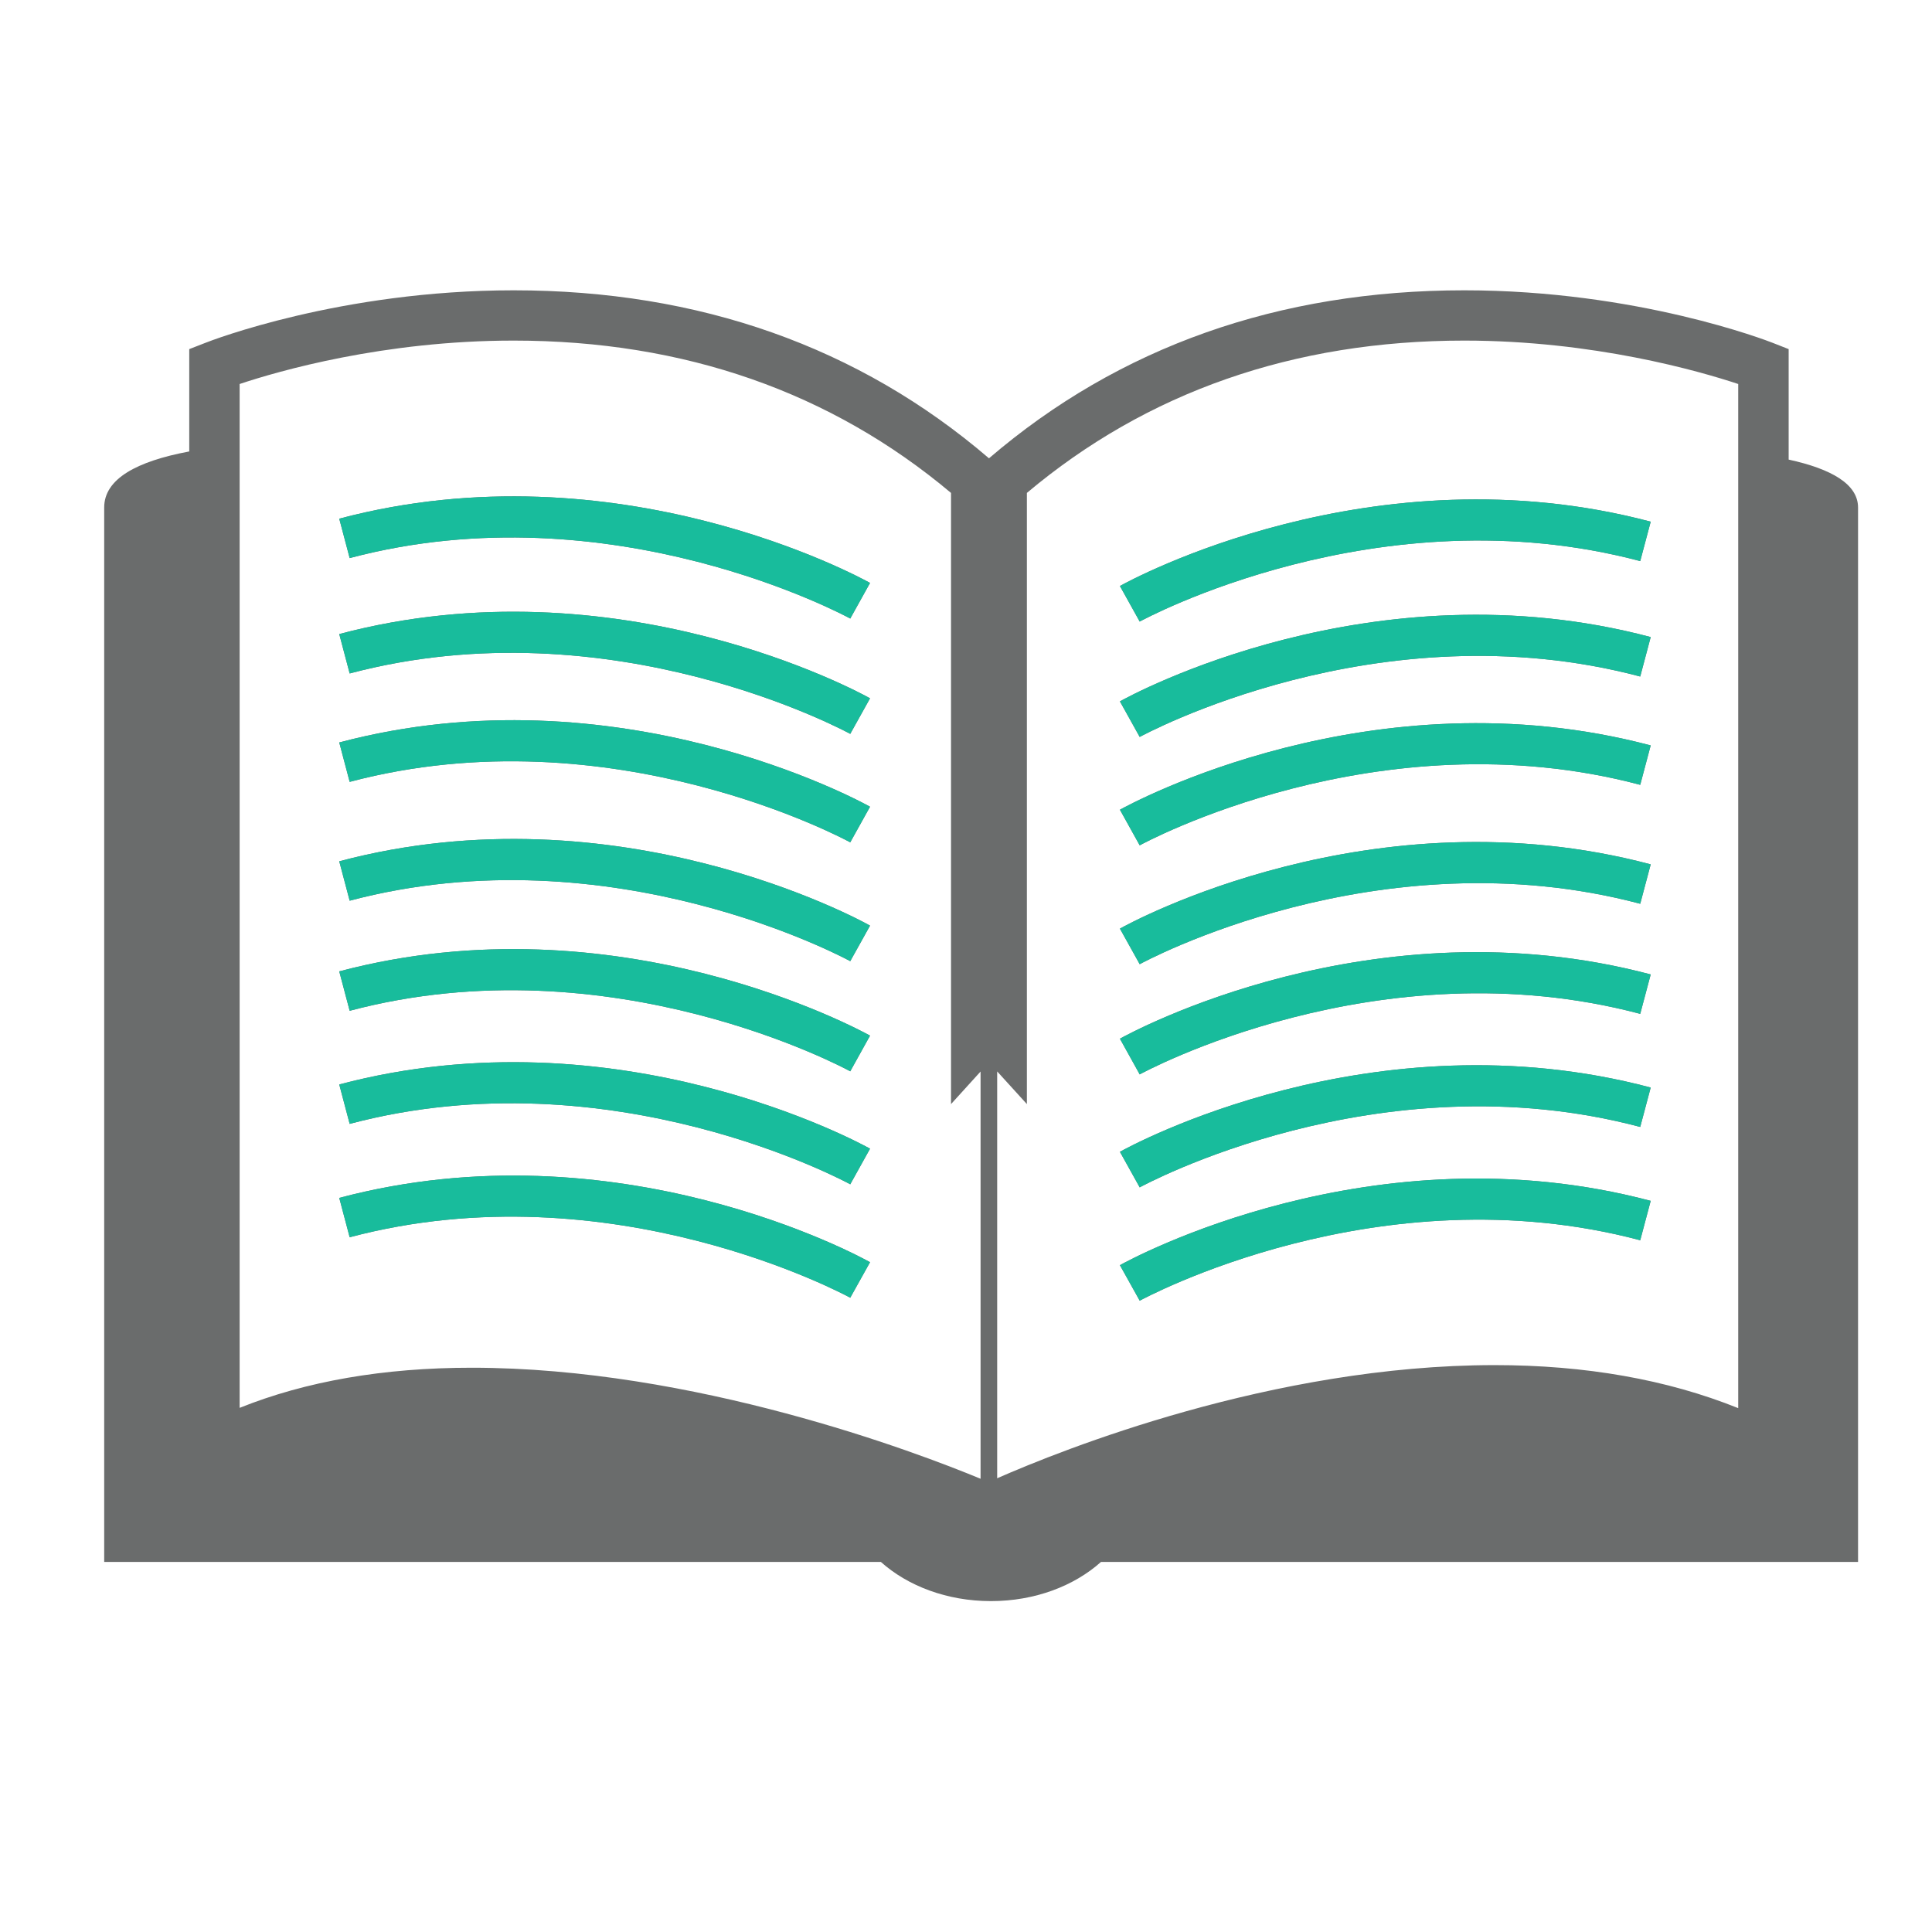
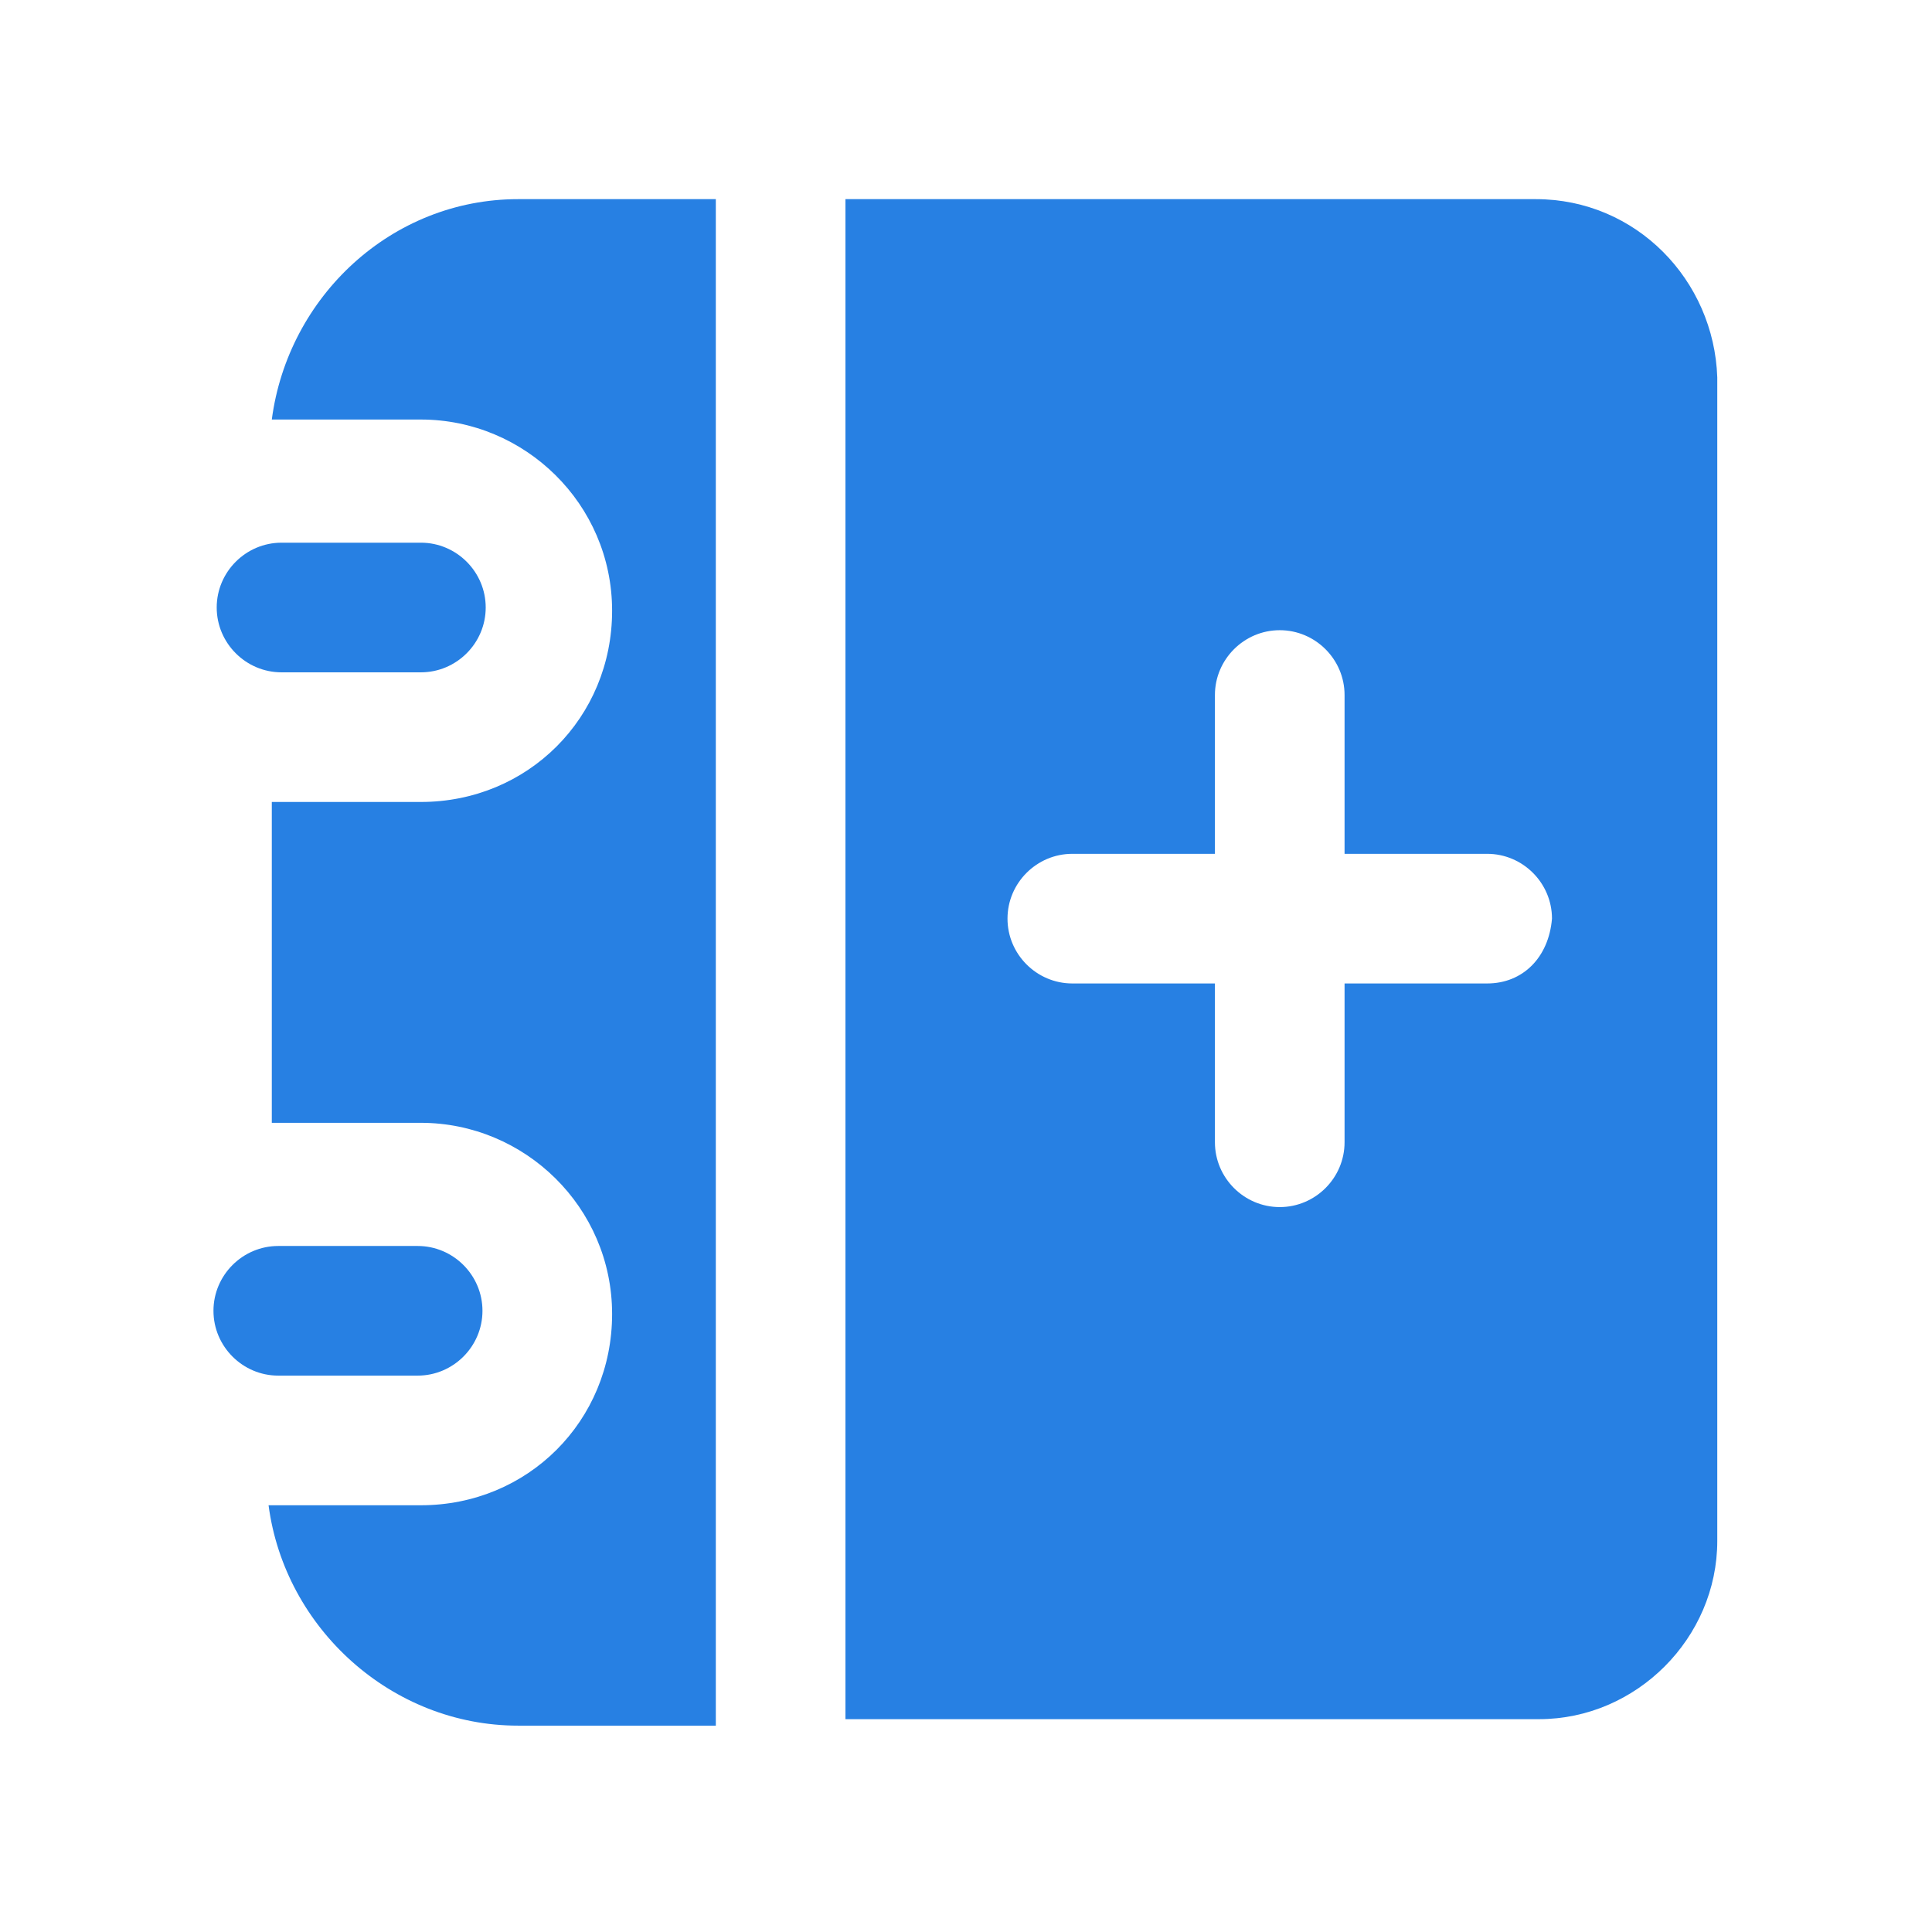
<svg xmlns="http://www.w3.org/2000/svg" version="1.1" id="Capa_1" x="0px" y="0px" width="512px" height="512px" viewBox="0 0 31.466 31.466" style="enable-background:new 0 0 31.466 31.466;" xml:space="preserve">
  <defs id="defs69" />
  <g id="g34">
-     <g id="g969" transform="matrix(0.9077937,0,0,0.9077937,1.69702,1.120659)">
-       <g style="fill:#6a6c6c;fill-opacity:1" id="g32">
-         <path style="fill:#6a6c6c;fill-opacity:1" id="path2" d="M 30.221,7.011 V 5.029 L 29.936,4.917 c -0.1,-0.039 -2.429,-0.943 -5.535,-0.943 -3.328,0 -6.194,1.014 -8.527,3.014 -2.332,-2 -5.199,-3.014 -8.527,-3.014 -3.107,0 -5.436,0.904 -5.533,0.943 L 1.526,5.029 V 6.865 C 0.586,7.041 0,7.356 0,7.87 0,10.546 0,26.788 0,26.788 h 13.934 c 0.482,0.431 1.187,0.703 1.975,0.703 0.789,0 1.493,-0.272 1.975,-0.703 h 13.582 c 0,0 0,-17.979 0,-18.918 C 31.465,7.452 30.99,7.179 30.221,7.011 Z M 15.723,25.296 c -1.156,-0.479 -5.14,-1.992 -9.13,-1.992 -1.577,0 -2.974,0.242 -4.163,0.72 V 5.655 C 3.124,5.423 5.016,4.876 7.346,4.876 c 3.064,0 5.697,0.927 7.847,2.733 v 10.965 l 0.53,-0.584 z m 13.593,-1.267 c -1.277,-0.514 -2.744,-0.772 -4.369,-0.772 -3.988,0 -7.783,1.528 -8.926,2.03 v -7.299 l 0.533,0.586 V 7.609 c 2.149,-1.807 4.782,-2.733 7.846,-2.733 2.322,0 4.221,0.548 4.916,0.779 z" />
-         <path style="fill:#6a6c6c;fill-opacity:1" id="path4" d="M 4.217,8.071 4.404,8.778 C 9.109,7.53 13.342,9.84 13.385,9.863 L 13.74,9.224 C 13.559,9.123 9.212,6.747 4.217,8.071 Z" />
-         <path style="fill:#6a6c6c;fill-opacity:1" id="path6" d="m 4.217,10.141 0.187,0.707 c 4.705,-1.249 8.938,1.061 8.981,1.084 L 13.74,11.294 C 13.559,11.192 9.212,8.817 4.217,10.141 Z" />
-         <path style="fill:#6a6c6c;fill-opacity:1" id="path8" d="m 4.217,12.086 0.187,0.707 c 4.705,-1.247 8.938,1.062 8.981,1.085 L 13.74,13.239 C 13.559,13.138 9.212,10.763 4.217,12.086 Z" />
-         <path style="fill:#6a6c6c;fill-opacity:1" id="path10" d="m 4.217,14.218 0.187,0.707 c 4.705,-1.248 8.938,1.062 8.981,1.085 L 13.74,15.372 C 13.559,15.269 9.212,12.893 4.217,14.218 Z" />
-         <path style="fill:#6a6c6c;fill-opacity:1" id="path12" d="M 4.217,16.193 4.404,16.9 c 4.705,-1.247 8.938,1.062 8.981,1.086 l 0.355,-0.64 C 13.559,17.246 9.212,14.87 4.217,16.193 Z" />
-         <path style="fill:#6a6c6c;fill-opacity:1" id="path14" d="m 4.217,18.222 0.187,0.707 c 4.705,-1.248 8.938,1.061 8.981,1.084 L 13.74,19.374 C 13.559,19.273 9.212,16.899 4.217,18.222 Z" />
-         <path style="fill:#6a6c6c;fill-opacity:1" id="path16" d="m 4.217,20.257 0.187,0.706 c 4.705,-1.248 8.938,1.062 8.981,1.085 L 13.74,21.411 C 13.559,21.308 9.212,18.932 4.217,20.257 Z" />
-         <path style="fill:#6a6c6c;fill-opacity:1" id="path18" d="m 18.578,9.917 c 0.043,-0.023 4.275,-2.332 8.98,-1.085 L 27.746,8.125 C 22.75,6.802 18.404,9.178 18.223,9.279 Z" />
-         <path style="fill:#6a6c6c;fill-opacity:1" id="path20" d="m 18.223,11.349 0.355,0.638 c 0.043,-0.023 4.275,-2.333 8.98,-1.084 l 0.188,-0.708 c -4.996,-1.324 -9.342,1.051 -9.523,1.154 z" />
-         <path style="fill:#6a6c6c;fill-opacity:1" id="path22" d="m 18.223,13.293 0.355,0.639 c 0.043,-0.024 4.275,-2.333 8.98,-1.086 l 0.188,-0.707 c -4.996,-1.322 -9.342,1.053 -9.523,1.154 z" />
-         <path style="fill:#6a6c6c;fill-opacity:1" id="path24" d="m 18.223,15.426 0.355,0.638 c 0.043,-0.023 4.275,-2.332 8.98,-1.084 l 0.188,-0.707 c -4.996,-1.326 -9.342,1.05 -9.523,1.153 z" />
-         <path style="fill:#6a6c6c;fill-opacity:1" id="path26" d="m 18.223,17.401 0.355,0.64 c 0.043,-0.023 4.275,-2.333 8.98,-1.086 l 0.188,-0.707 c -4.996,-1.323 -9.342,1.051 -9.523,1.153 z" />
-         <path style="fill:#6a6c6c;fill-opacity:1" id="path28" d="m 18.223,19.43 0.355,0.638 c 0.043,-0.023 4.275,-2.332 8.98,-1.084 l 0.188,-0.707 c -4.996,-1.324 -9.342,1.051 -9.523,1.153 z" />
-         <path style="fill:#6a6c6c;fill-opacity:1" id="path30" d="m 18.223,21.464 0.355,0.637 c 0.043,-0.021 4.275,-2.333 8.98,-1.084 l 0.188,-0.707 c -4.996,-1.324 -9.342,1.053 -9.523,1.154 z" />
-       </g>
-       <g style="fill:#18bc9c;fill-opacity:1" id="g32-3">
-         <path style="fill:#18bc9c;fill-opacity:1" id="path4-7" d="M 4.217,8.071 4.404,8.778 C 9.109,7.53 13.342,9.84 13.385,9.863 L 13.74,9.224 C 13.559,9.123 9.212,6.747 4.217,8.071 Z" />
-         <path style="fill:#18bc9c;fill-opacity:1" id="path6-5" d="m 4.217,10.141 0.187,0.707 c 4.705,-1.249 8.938,1.061 8.981,1.084 L 13.74,11.294 C 13.559,11.192 9.212,8.817 4.217,10.141 Z" />
-         <path style="fill:#18bc9c;fill-opacity:1" id="path8-3" d="m 4.217,12.086 0.187,0.707 c 4.705,-1.247 8.938,1.062 8.981,1.085 L 13.74,13.239 C 13.559,13.138 9.212,10.763 4.217,12.086 Z" />
-         <path style="fill:#18bc9c;fill-opacity:1" id="path10-5" d="m 4.217,14.218 0.187,0.707 c 4.705,-1.248 8.938,1.062 8.981,1.085 L 13.74,15.372 C 13.559,15.269 9.212,12.893 4.217,14.218 Z" />
-         <path style="fill:#18bc9c;fill-opacity:1" id="path12-6" d="M 4.217,16.193 4.404,16.9 c 4.705,-1.247 8.938,1.062 8.981,1.086 l 0.355,-0.64 C 13.559,17.246 9.212,14.87 4.217,16.193 Z" />
-         <path style="fill:#18bc9c;fill-opacity:1" id="path14-2" d="m 4.217,18.222 0.187,0.707 c 4.705,-1.248 8.938,1.061 8.981,1.084 L 13.74,19.374 C 13.559,19.273 9.212,16.899 4.217,18.222 Z" />
-         <path style="fill:#18bc9c;fill-opacity:1" id="path16-9" d="m 4.217,20.257 0.187,0.706 c 4.705,-1.248 8.938,1.062 8.981,1.085 L 13.74,21.411 C 13.559,21.308 9.212,18.932 4.217,20.257 Z" />
-         <path style="fill:#18bc9c;fill-opacity:1" id="path18-1" d="m 18.578,9.917 c 0.043,-0.023 4.275,-2.332 8.98,-1.085 L 27.746,8.125 C 22.75,6.802 18.404,9.178 18.223,9.279 Z" />
-         <path style="fill:#18bc9c;fill-opacity:1" id="path20-2" d="m 18.223,11.349 0.355,0.638 c 0.043,-0.023 4.275,-2.333 8.98,-1.084 l 0.188,-0.708 c -4.996,-1.324 -9.342,1.051 -9.523,1.154 z" />
-         <path style="fill:#18bc9c;fill-opacity:1" id="path22-7" d="m 18.223,13.293 0.355,0.639 c 0.043,-0.024 4.275,-2.333 8.98,-1.086 l 0.188,-0.707 c -4.996,-1.322 -9.342,1.053 -9.523,1.154 z" />
-         <path style="fill:#18bc9c;fill-opacity:1" id="path24-0" d="m 18.223,15.426 0.355,0.638 c 0.043,-0.023 4.275,-2.332 8.98,-1.084 l 0.188,-0.707 c -4.996,-1.326 -9.342,1.05 -9.523,1.153 z" />
-         <path style="fill:#18bc9c;fill-opacity:1" id="path26-9" d="m 18.223,17.401 0.355,0.64 c 0.043,-0.023 4.275,-2.333 8.98,-1.086 l 0.188,-0.707 c -4.996,-1.323 -9.342,1.051 -9.523,1.153 z" />
-         <path style="fill:#18bc9c;fill-opacity:1" id="path28-3" d="m 18.223,19.43 0.355,0.638 c 0.043,-0.023 4.275,-2.332 8.98,-1.084 l 0.188,-0.707 c -4.996,-1.324 -9.342,1.051 -9.523,1.153 z" />
-         <path style="fill:#18bc9c;fill-opacity:1" id="path30-6" d="m 18.223,21.464 0.355,0.637 c 0.043,-0.021 4.275,-2.333 8.98,-1.084 l 0.188,-0.707 c -4.996,-1.324 -9.342,1.053 -9.523,1.154 z" />
-       </g>
+     <g transform="matrix(0.5278474,0,0,0.5278474,3.054423,2.979553)" id="g10-3" style="fill:#2780e3;fill-opacity:1">
+       <path d="m 2.9,15.1 h 4.3 c 1.1,0 2,-0.9 2,-2 0,-1.1 -0.9,-2 -2,-2 H 2.9 c -1.1,0 -2,0.9 -2,2 0,1.1 0.9,2 2,2 z" id="path2" style="fill:#2780e3;fill-opacity:1" />
+       <path d="m 2.6,7.3 c 0.1,0 0.2,0 0.3,0 h 4.3 c 3.2,0 5.9,2.6 5.9,5.9 0,3.3 -2.6,5.9 -5.9,5.9 H 2.9 c -0.1,0 -0.2,0 -0.3,0 V 29 c 0.1,0 0.2,0 0.3,0 h 4.3 c 3.2,0 5.9,2.6 5.9,5.9 0,3.3 -2.6,5.9 -5.9,5.9 H 2.8 c -0.1,0 -0.2,0 -0.3,0 0.5,3.8 3.8,6.8 7.7,6.8 h 6.1 V 0.5 h -6.1 c -3.9,0 -7.1,3 -7.6,6.8 z" id="path4" style="fill:#2780e3;fill-opacity:1" />
+       <path d="m 7.1,36.8 c 1.1,0 2,-0.9 2,-2 0,-1.1 -0.9,-2 -2,-2 H 2.8 c -1.1,0 -2,0.9 -2,2 0,1.1 0.9,2 2,2 z" id="path6-6" style="fill:#2780e3;fill-opacity:1" />
+       <path d="M 41.6,0.5 H 20.3 v 46.9 h 21.4 c 3,0 5.5,-2.5 5.5,-5.5 V 6 C 47.1,3 44.7,0.5 41.6,0.5 Z m -1.5,24.2 h -4.4 v 4.9 c 0,1.1 -0.9,2 -2,2 -1.1,0 -2,-0.9 -2,-2 v -4.9 h -4.4 c -1.1,0 -2,-0.9 -2,-2 0,-1.1 0.9,-2 2,-2 h 4.4 v -4.9 c 0,-1.1 0.9,-2 2,-2 1.1,0 2,0.9 2,2 v 4.9 h 4.4 c 1.1,0 2,0.9 2,2 -0.1,1.2 -0.9,2 -2,2 z" id="path8" style="fill:#2780e3;fill-opacity:1" />
    </g>
  </g>
  <g id="g36">
</g>
  <g id="g38">
</g>
  <g id="g40">
</g>
  <g id="g42">
</g>
  <g id="g44">
</g>
  <g id="g46">
</g>
  <g id="g48">
</g>
  <g id="g50">
</g>
  <g id="g52">
</g>
  <g id="g54">
</g>
  <g id="g56">
</g>
  <g id="g58">
</g>
  <g id="g60">
</g>
  <g id="g62">
</g>
  <g id="g64">
</g>
</svg>
